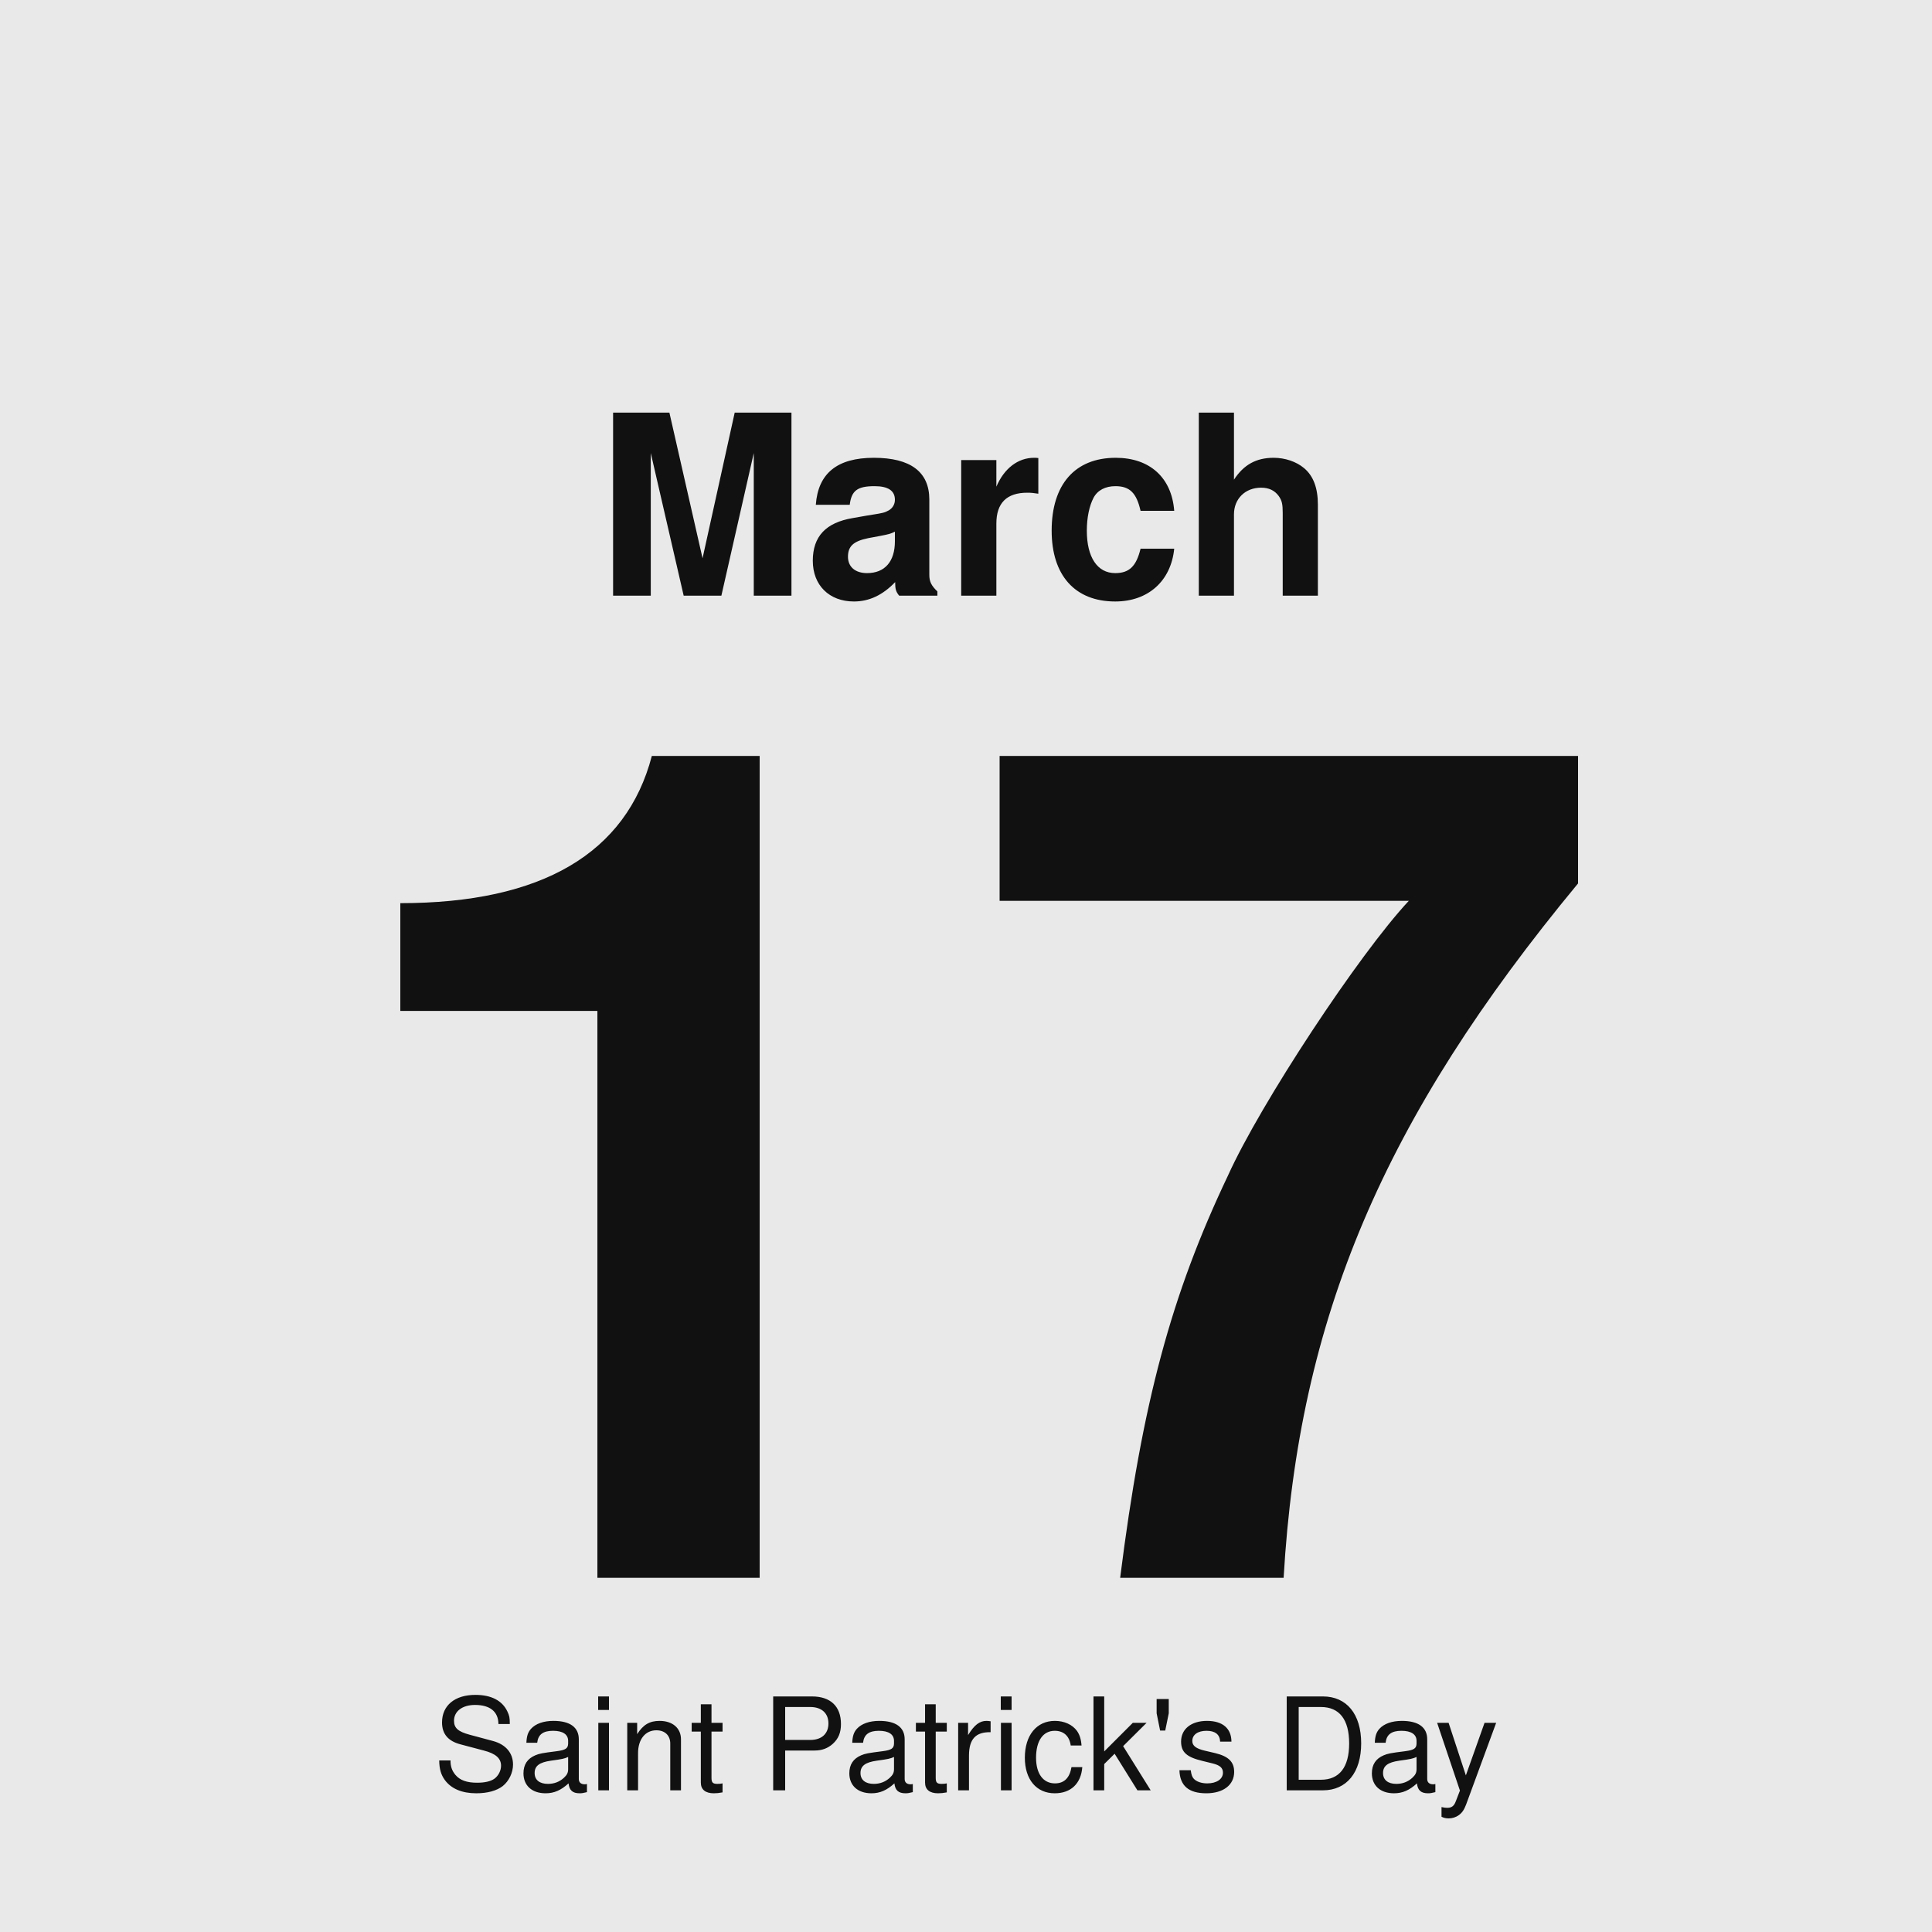
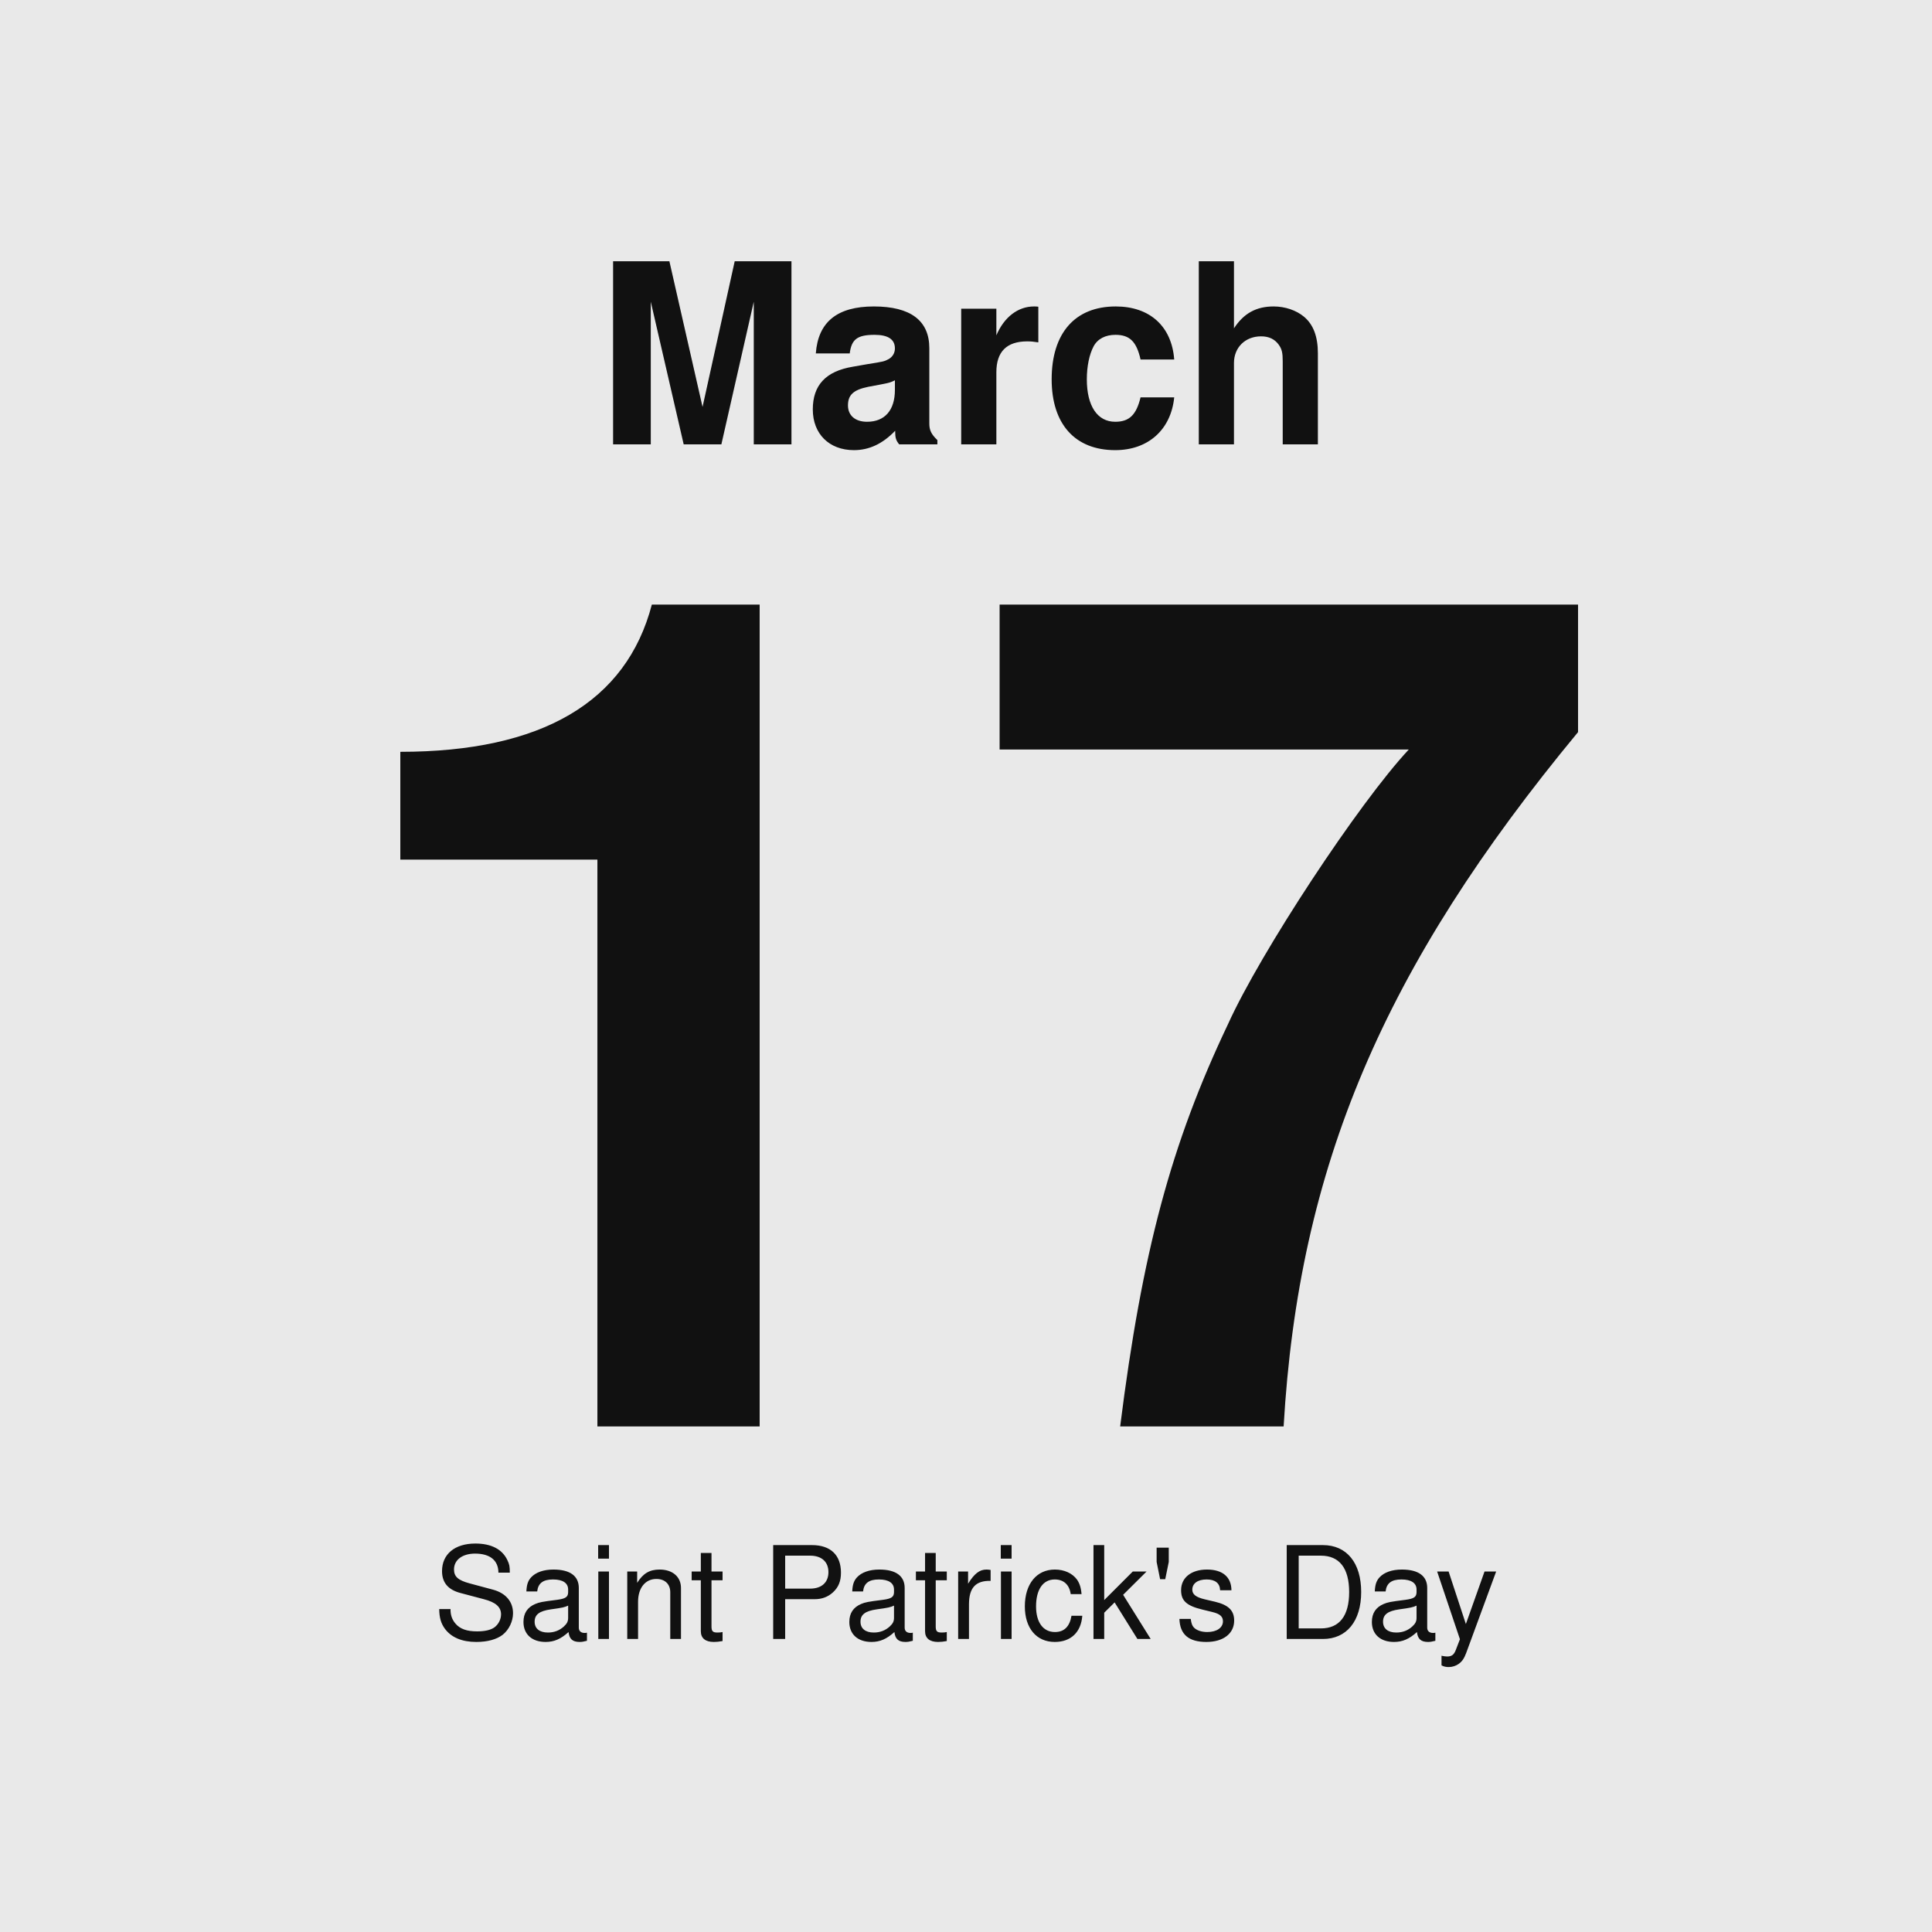
<svg xmlns="http://www.w3.org/2000/svg" width="600" height="600" viewBox="0 0 600 600">
  <rect width="600" height="600" fill="#e9e9e9" />
-   <text x="300" y="185" text-anchor="middle" font-family="Helvetica,Arial,'DejaVu Sans',Verdana,sans-serif" font-size="78" font-weight="bold" fill="#111111">March</text>
-   <text x="300" y="490" text-anchor="middle" font-family="Helvetica,Arial,'DejaVu Sans',Verdana,sans-serif" font-size="360" font-weight="bold" fill="#111111">17</text>
-   <text x="300" y="556" text-anchor="middle" font-family="Helvetica,Arial,'DejaVu Sans',Verdana,sans-serif" font-size="40" fill="#111111">Saint Patrick's Day</text>
+   <text x="300" y="138" text-anchor="middle" font-family="Helvetica,Arial,'DejaVu Sans',Verdana,sans-serif" font-size="78" font-weight="bold" fill="#111111">March</text>
+   <text x="300" y="443" text-anchor="middle" font-family="Helvetica,Arial,'DejaVu Sans',Verdana,sans-serif" font-size="360" font-weight="bold" fill="#111111">17</text>
+   <text x="300" y="509" text-anchor="middle" font-family="Helvetica,Arial,'DejaVu Sans',Verdana,sans-serif" font-size="40" fill="#111111">Saint Patrick's Day</text>
</svg>
